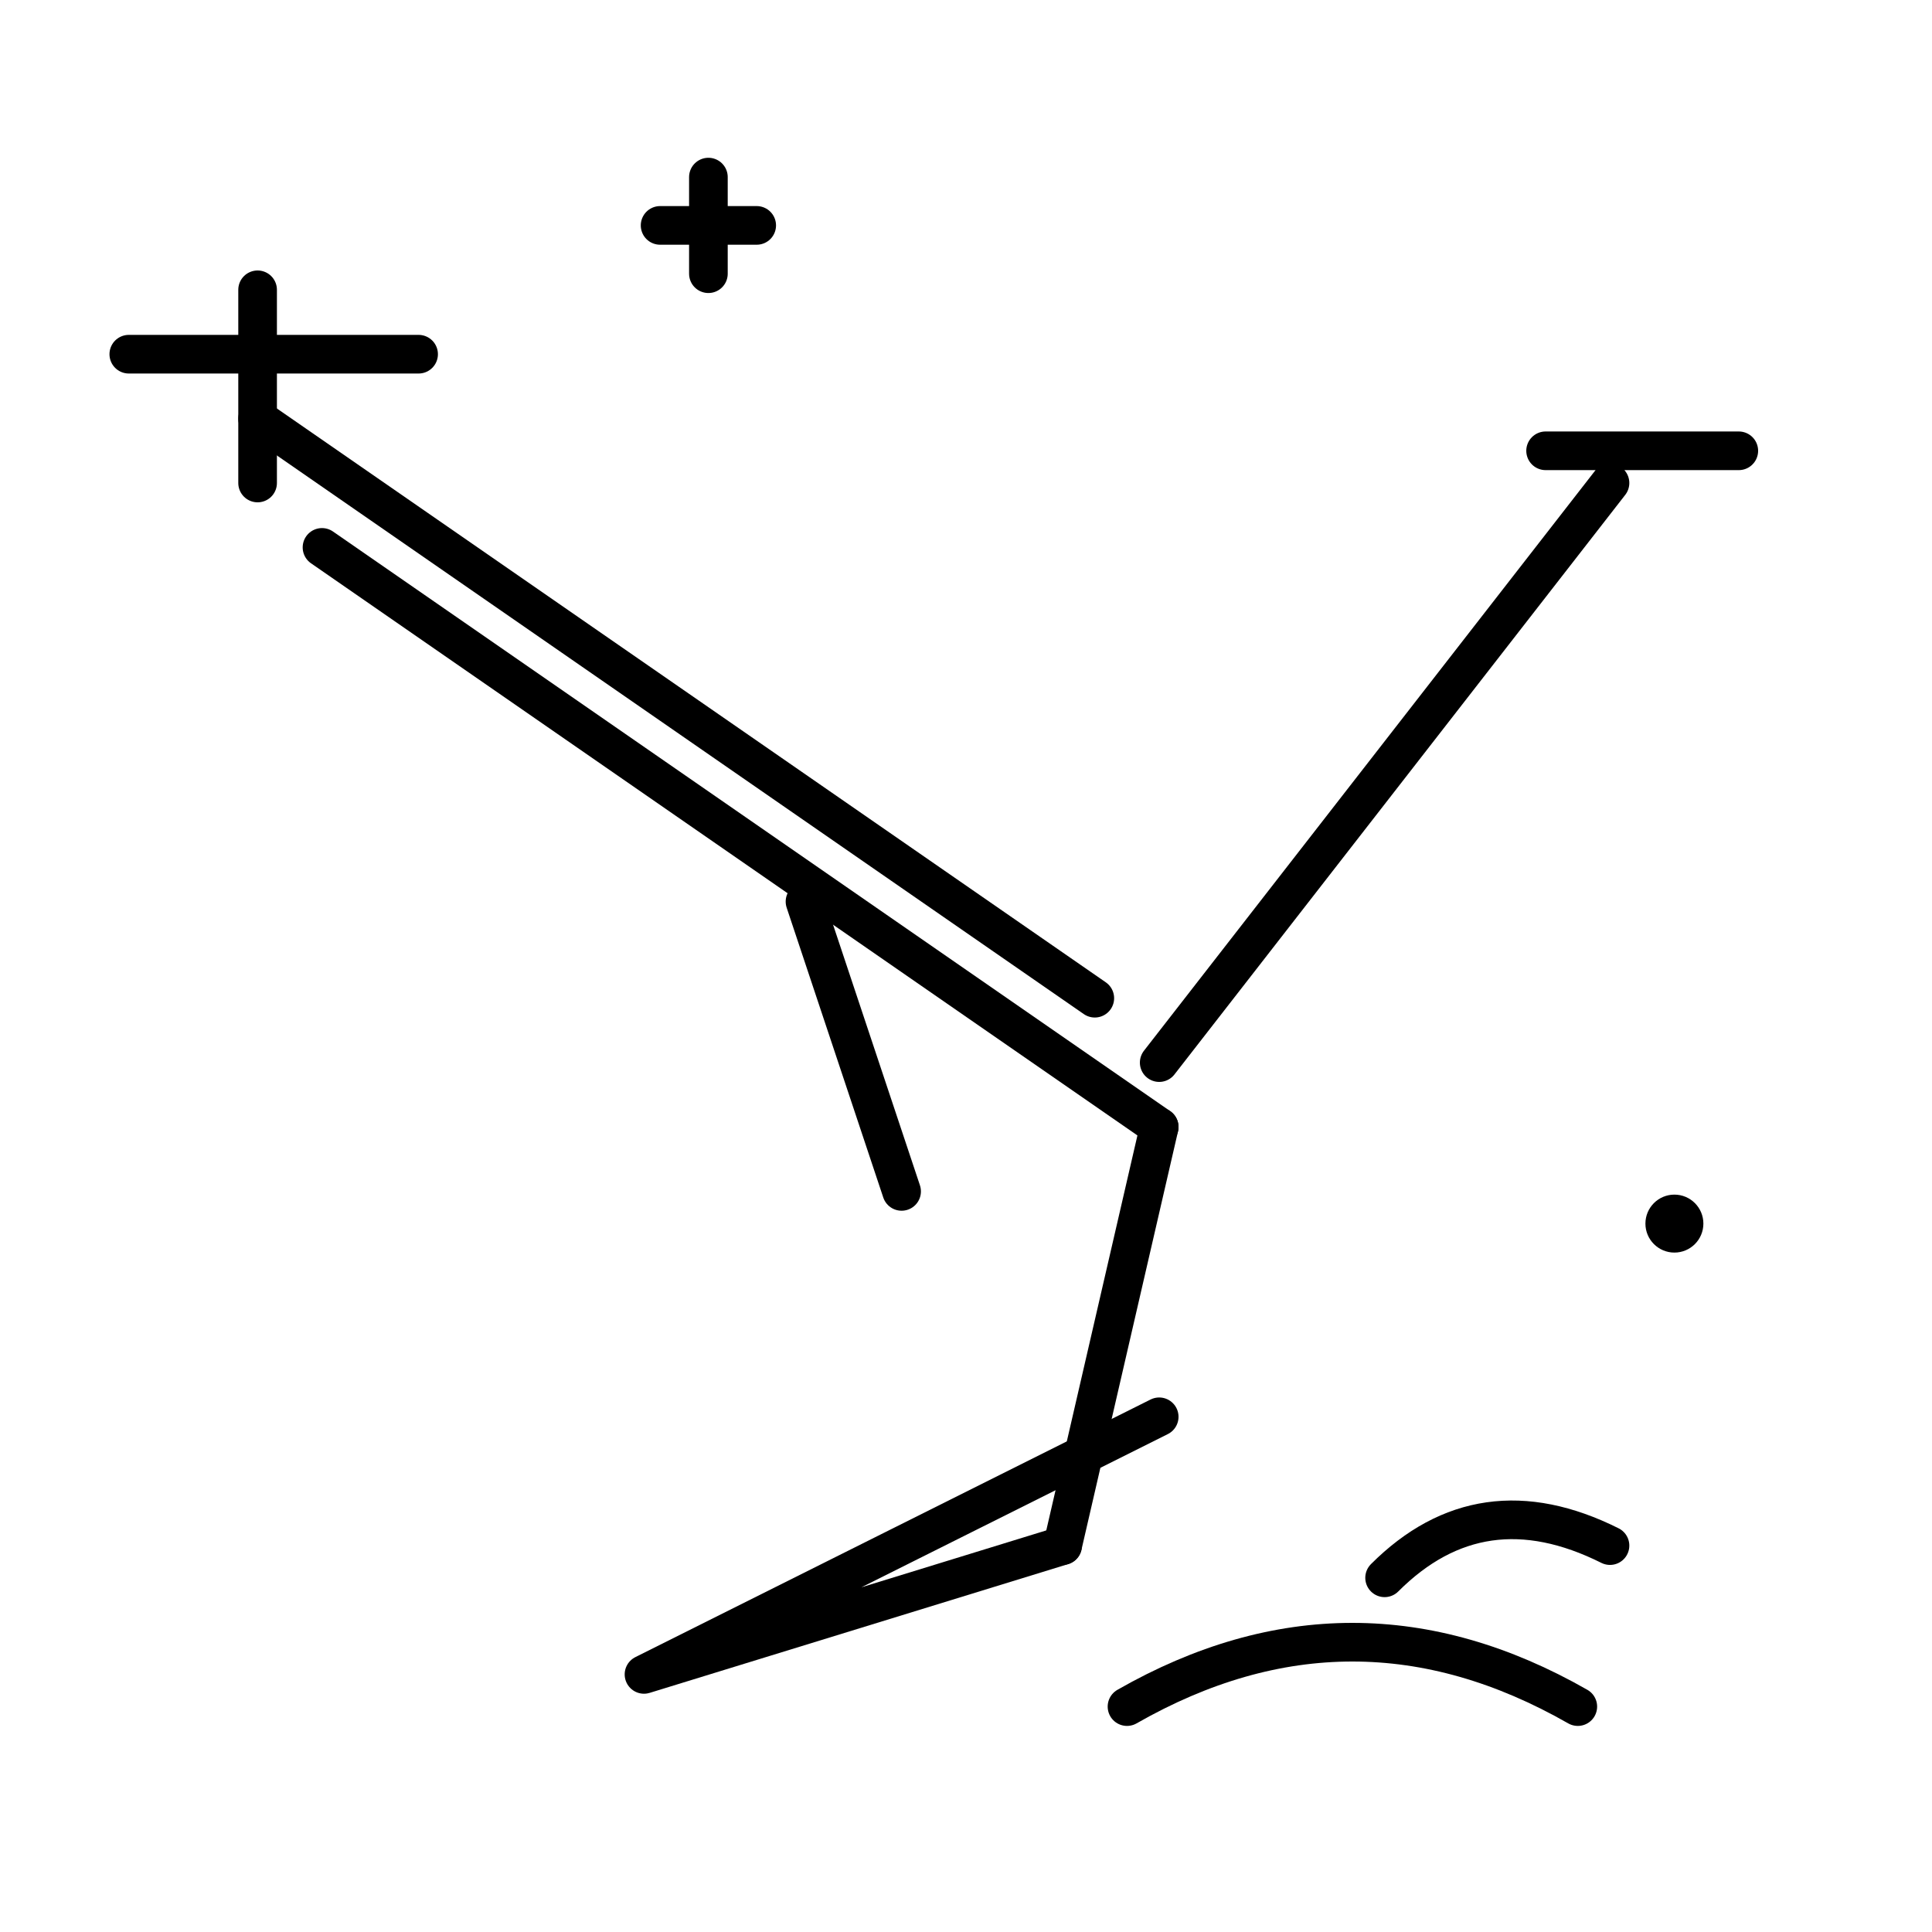
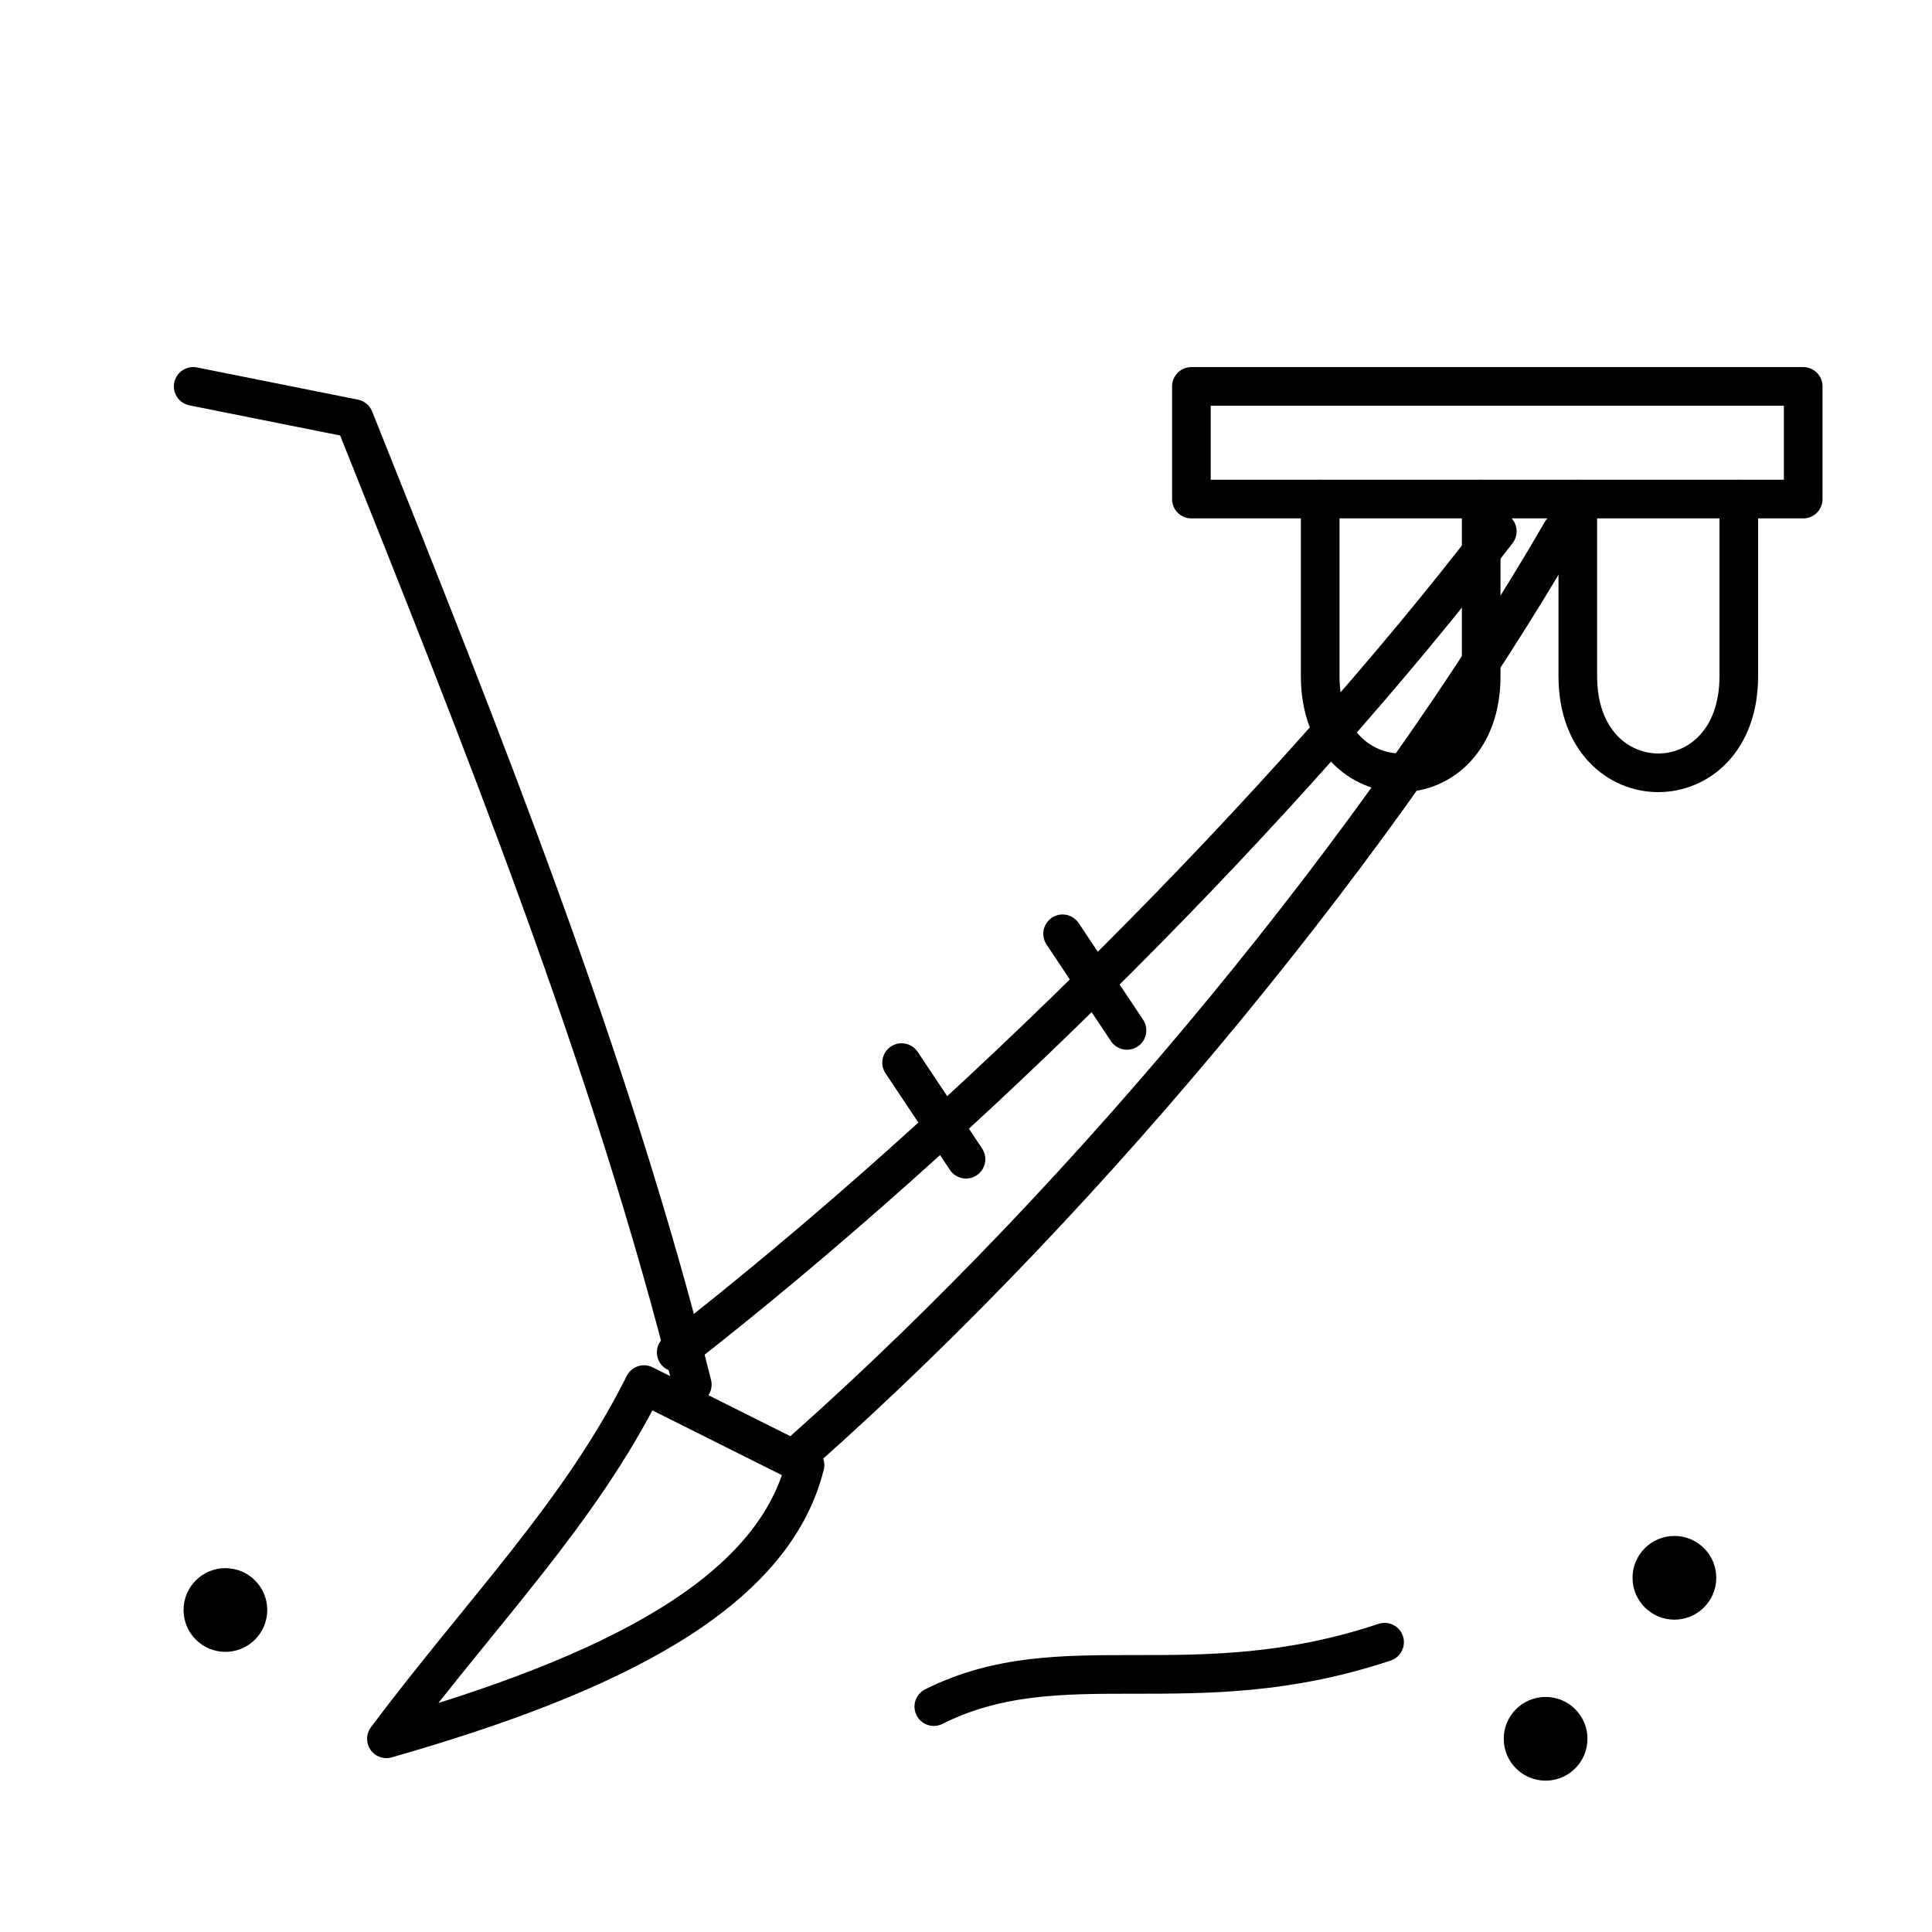
<svg xmlns="http://www.w3.org/2000/svg" viewBox="0 0 120 120" fill="none" stroke="#000" stroke-width="2.4" stroke-linecap="round" stroke-linejoin="round">
-   <path d="M8 22H26M16 18V30" />
-   <path d="M16 26L68 62" />
-   <path d="M20 34L72 70" />
-   <path d="M72 70L66 96" />
-   <path d="M66 96L40 104L72 88" />
-   <path d="M72 66L100 30M96 28H108" />
-   <path d="M50 56L56 74" />
-   <path d="M70 106Q84 98 98 106" />
-   <path d="M86 98Q92 92 100 96" />
-   <path d="M44 11V17M41 14H47" />
-   <circle cx="104" cy="76" r="1.8" fill="#000" stroke="none" />
+   <path d="M74 24L112 24L112 31L74 31Z" />
+   <path d="M82 31L82 42C82 50 92 50 92 42L92 31M98 31L98 42C98 50 108 50 108 42L108 31" />
+   <path d="M93 33C80 50 60 70 42 84M97 33C86 52 68 74 50 90" />
+   <path d="M43 86C38 66 30 46 22 26M22 26L12 24" />
+   <path d="M40 86L50 91C48 99 38 104 24 108C30 100 36 94 40 86Z" />
+   <path d="M58 106C66 102 74 106 86 102" />
+   <circle cx="14" cy="100" r="1.4" fill="#000" />
+   <circle cx="96" cy="108" r="1.4" fill="#000" />
+   <circle cx="104" cy="98" r="1.4" fill="#000" />
+   <path d="M56 66L60 72M66 58L70 64" />
</svg>
